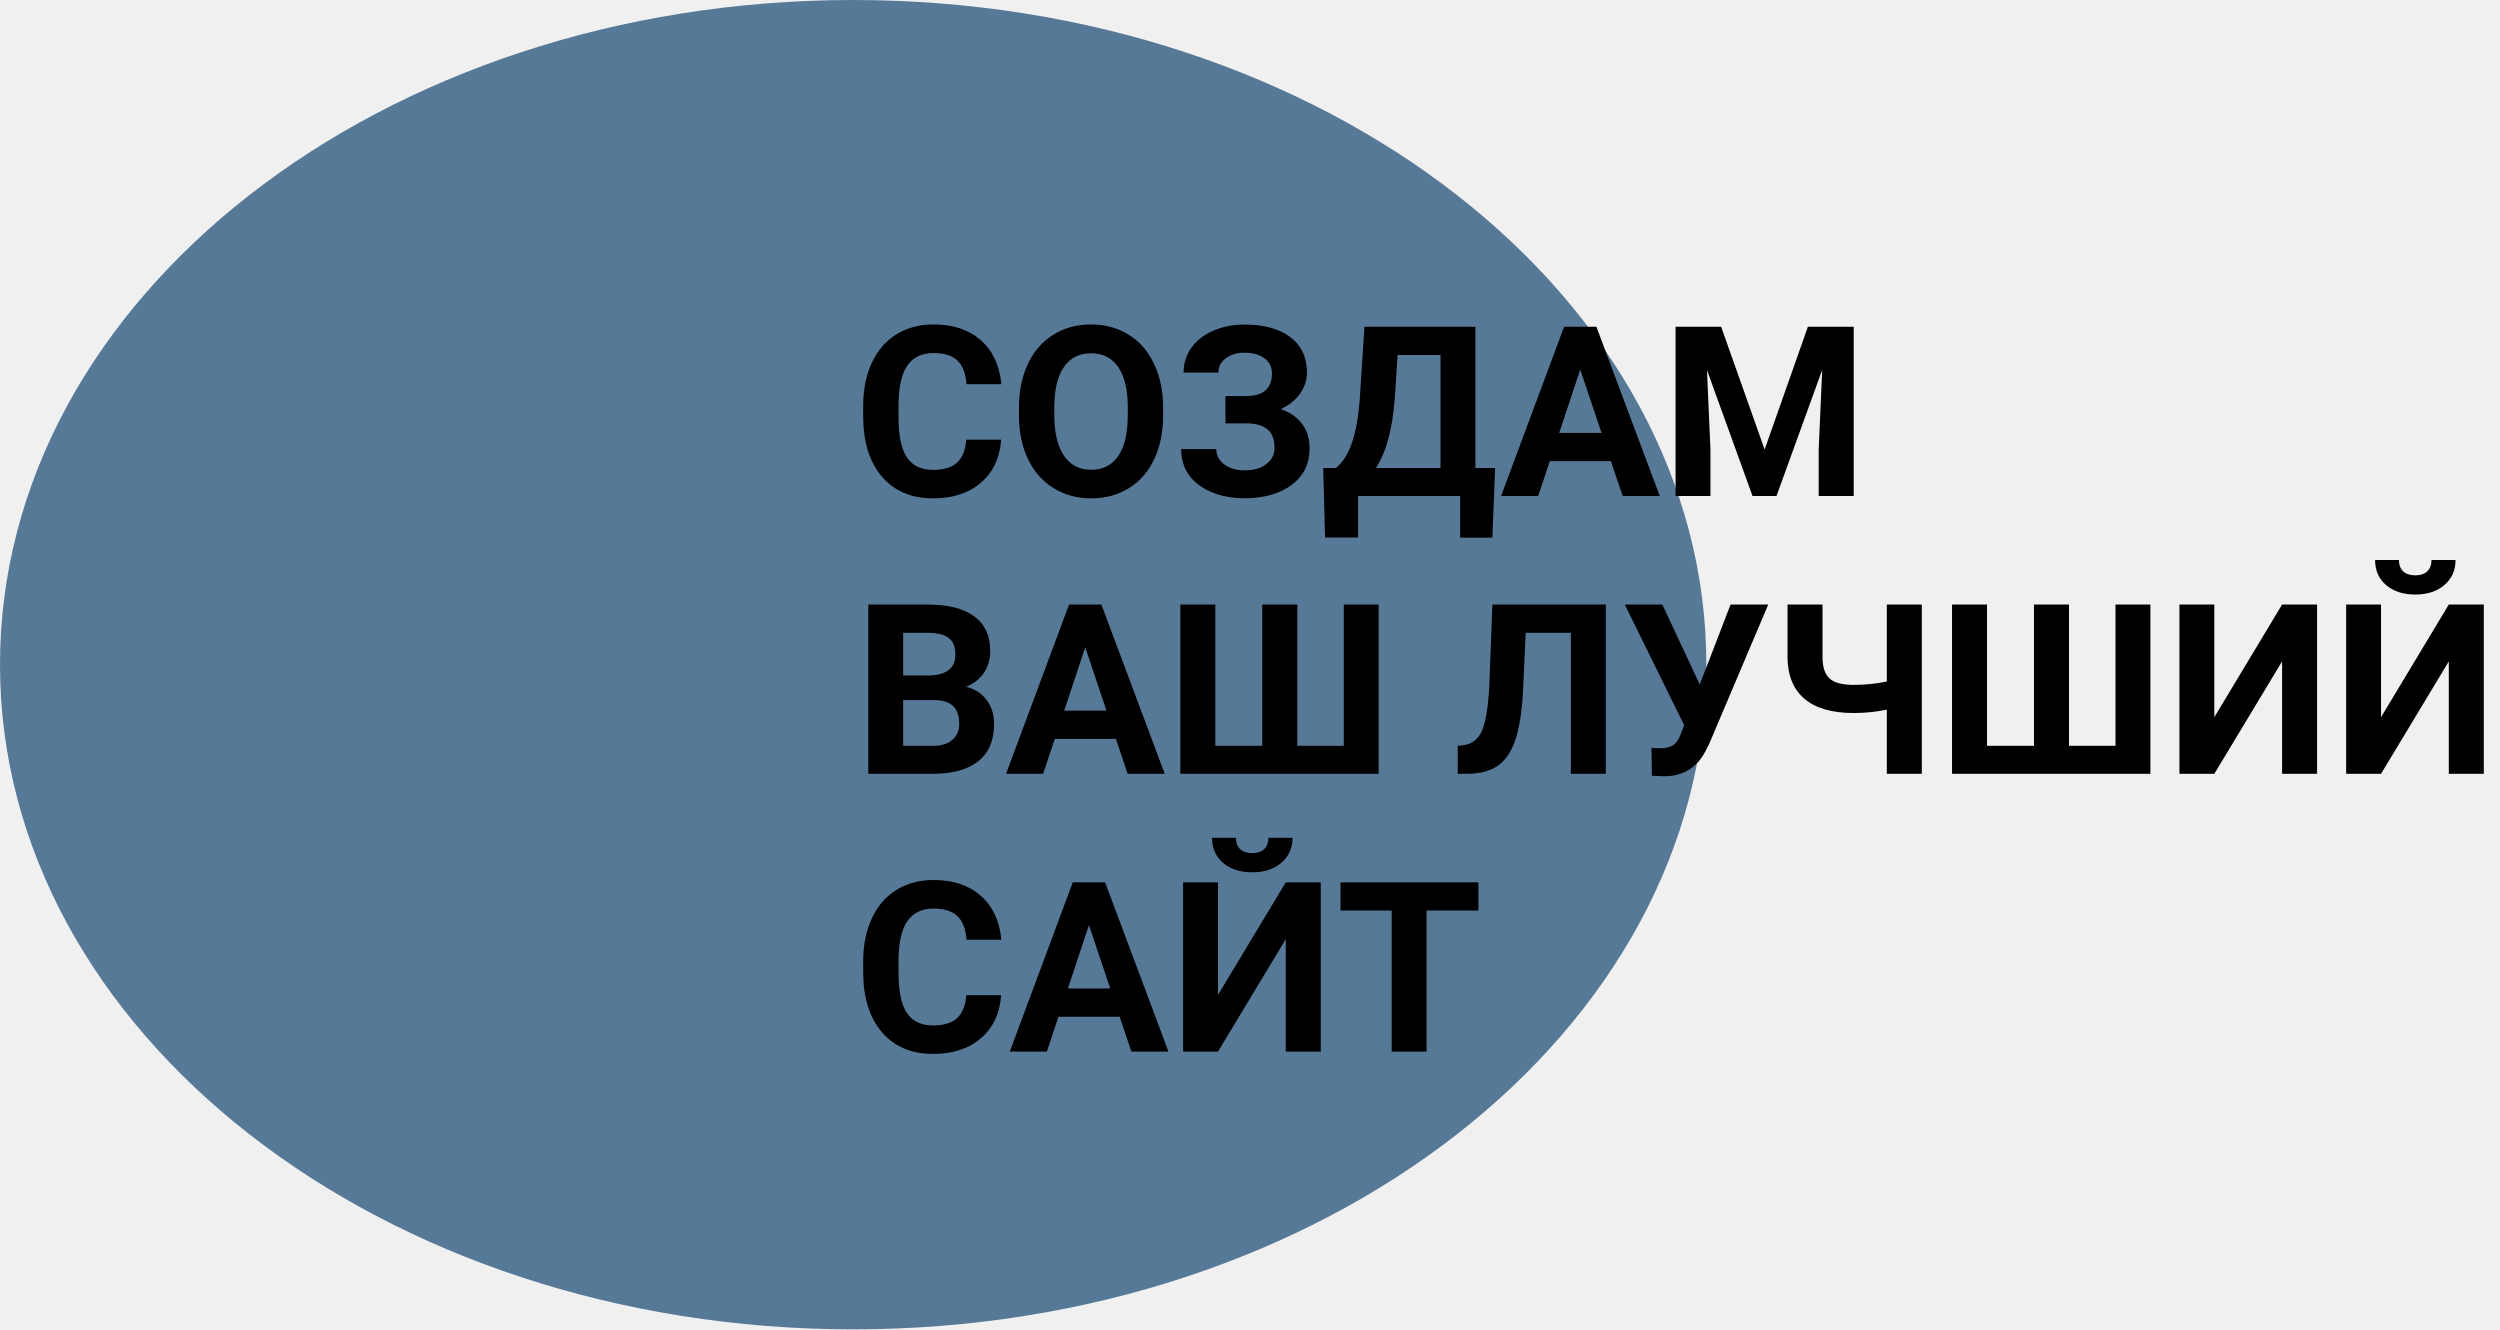
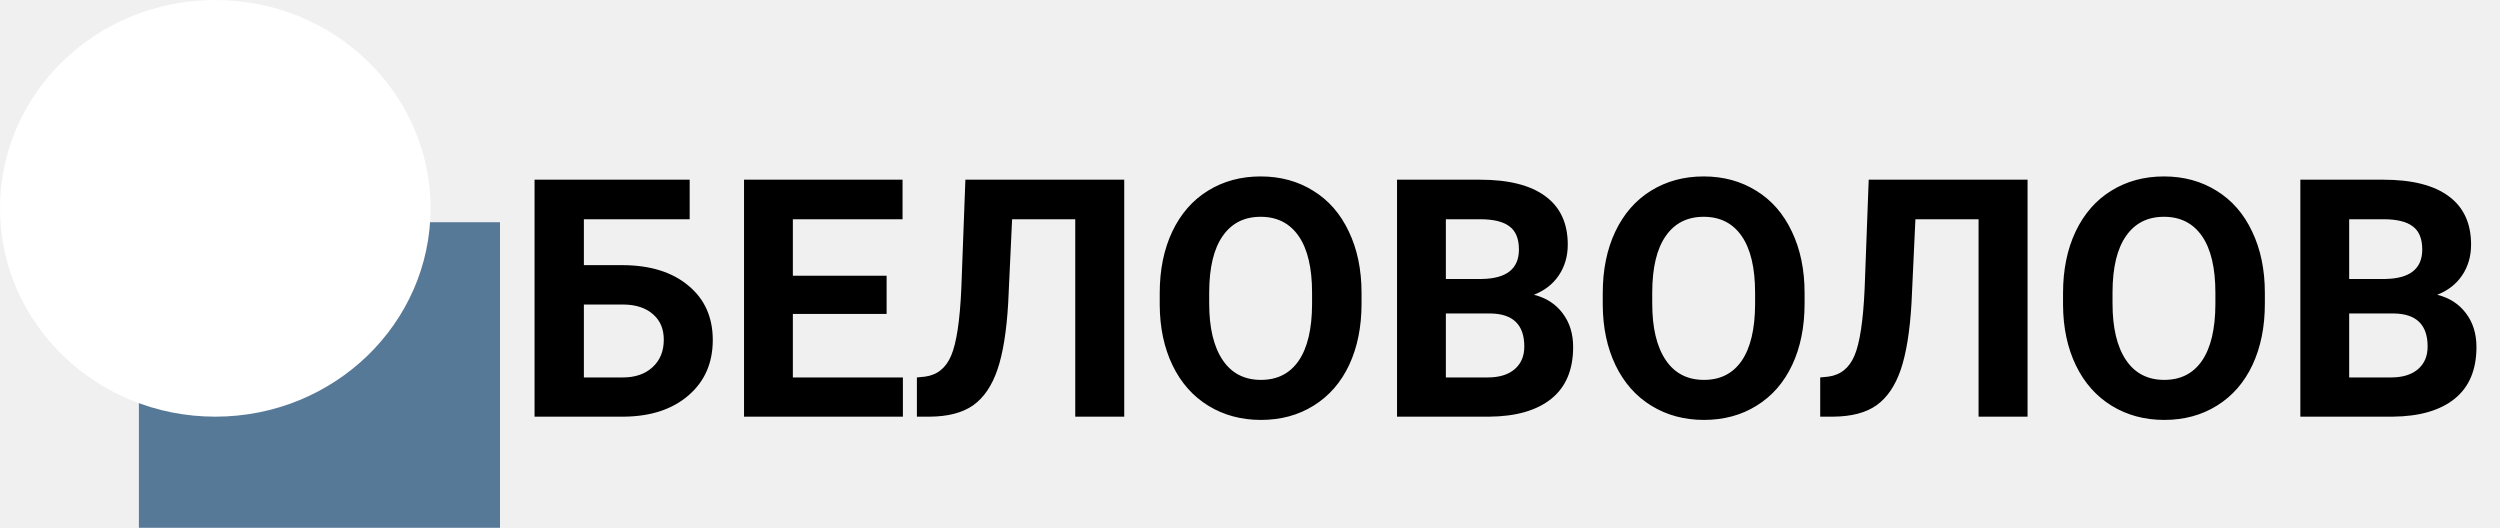
- <svg xmlns="http://www.w3.org/2000/svg" width="252" height="134" viewBox="0 0 252 134" fill="none">
-   <ellipse cx="86" cy="67" rx="86" ry="67" fill="#577998" />
-   <path d="M100.918 44.316C100.785 46.152 100.105 47.598 98.879 48.652C97.66 49.707 96.051 50.234 94.051 50.234C91.863 50.234 90.141 49.5 88.883 48.031C87.633 46.555 87.008 44.531 87.008 41.961V40.918C87.008 39.277 87.297 37.832 87.875 36.582C88.453 35.332 89.277 34.375 90.348 33.711C91.426 33.039 92.676 32.703 94.098 32.703C96.066 32.703 97.652 33.23 98.856 34.285C100.059 35.34 100.754 36.82 100.941 38.727H97.426C97.34 37.625 97.031 36.828 96.5 36.336C95.977 35.836 95.176 35.586 94.098 35.586C92.926 35.586 92.047 36.008 91.461 36.852C90.883 37.688 90.586 38.988 90.57 40.754V42.043C90.57 43.887 90.848 45.234 91.402 46.086C91.965 46.938 92.848 47.363 94.051 47.363C95.137 47.363 95.945 47.117 96.477 46.625C97.016 46.125 97.324 45.355 97.402 44.316H100.918ZM117.242 41.855C117.242 43.535 116.945 45.008 116.352 46.273C115.758 47.539 114.906 48.516 113.797 49.203C112.695 49.891 111.43 50.234 110 50.234C108.586 50.234 107.324 49.895 106.215 49.215C105.105 48.535 104.246 47.566 103.637 46.309C103.027 45.043 102.719 43.59 102.711 41.949V41.105C102.711 39.426 103.012 37.949 103.613 36.676C104.223 35.395 105.078 34.414 106.18 33.734C107.289 33.047 108.555 32.703 109.977 32.703C111.398 32.703 112.66 33.047 113.762 33.734C114.871 34.414 115.727 35.395 116.328 36.676C116.938 37.949 117.242 39.422 117.242 41.094V41.855ZM113.68 41.082C113.68 39.293 113.359 37.934 112.719 37.004C112.078 36.074 111.164 35.609 109.977 35.609C108.797 35.609 107.887 36.07 107.246 36.992C106.605 37.906 106.281 39.25 106.273 41.023V41.855C106.273 43.598 106.594 44.949 107.234 45.91C107.875 46.871 108.797 47.352 110 47.352C111.18 47.352 112.086 46.891 112.719 45.969C113.352 45.039 113.672 43.688 113.68 41.914V41.082ZM128.211 37.637C128.211 36.988 127.957 36.48 127.449 36.113C126.941 35.738 126.27 35.551 125.434 35.551C124.684 35.551 124.059 35.738 123.559 36.113C123.066 36.48 122.82 36.961 122.82 37.555H119.305C119.305 36.633 119.562 35.805 120.078 35.07C120.602 34.328 121.34 33.75 122.293 33.336C123.254 32.922 124.301 32.715 125.434 32.715C127.402 32.715 128.945 33.137 130.062 33.98C131.18 34.824 131.738 36.02 131.738 37.566C131.738 38.324 131.508 39.027 131.047 39.676C130.594 40.324 129.945 40.844 129.102 41.234C130.039 41.562 130.758 42.062 131.258 42.734C131.758 43.398 132.008 44.227 132.008 45.219C132.008 46.75 131.406 47.969 130.203 48.875C129.008 49.773 127.418 50.223 125.434 50.223C124.191 50.223 123.074 50.012 122.082 49.59C121.09 49.16 120.336 48.578 119.82 47.844C119.312 47.102 119.059 46.242 119.059 45.266H122.598C122.598 45.875 122.863 46.387 123.395 46.801C123.926 47.207 124.605 47.41 125.434 47.41C126.371 47.41 127.109 47.199 127.648 46.777C128.195 46.355 128.469 45.82 128.469 45.172C128.469 44.281 128.227 43.645 127.742 43.262C127.258 42.871 126.551 42.676 125.621 42.676H123.523V39.922H125.691C127.371 39.898 128.211 39.137 128.211 37.637ZM150.43 54.195H147.184V50H136.895V54.184H133.566L133.379 47.176H134.668C135.363 46.598 135.898 45.75 136.273 44.633C136.656 43.508 136.914 42.117 137.047 40.461L137.539 32.938H148.719V47.176H150.711L150.43 54.195ZM138.699 47.176H145.203V35.785H140.879L140.586 40.273C140.352 43.281 139.723 45.582 138.699 47.176ZM162.383 46.484H156.219L155.047 50H151.309L157.66 32.938H160.918L167.305 50H163.566L162.383 46.484ZM157.168 43.637H161.434L159.289 37.25L157.168 43.637ZM173.492 32.938L177.875 45.312L182.234 32.938H186.852V50H183.324V45.336L183.676 37.285L179.07 50H176.656L172.062 37.297L172.414 45.336V50H168.898V32.938H173.492ZM87.523 78V60.938H93.5C95.57 60.938 97.141 61.336 98.211 62.133C99.281 62.922 99.816 64.082 99.816 65.613C99.816 66.449 99.602 67.188 99.172 67.828C98.742 68.461 98.144 68.926 97.379 69.223C98.254 69.441 98.941 69.883 99.441 70.547C99.949 71.211 100.203 72.023 100.203 72.984C100.203 74.625 99.68 75.867 98.633 76.711C97.586 77.555 96.094 77.984 94.156 78H87.523ZM91.039 70.57V75.176H94.051C94.879 75.176 95.523 74.981 95.984 74.59C96.453 74.191 96.688 73.644 96.688 72.949C96.688 71.387 95.879 70.594 94.262 70.57H91.039ZM91.039 68.086H93.641C95.414 68.055 96.301 67.348 96.301 65.965C96.301 65.191 96.074 64.637 95.621 64.301C95.176 63.957 94.469 63.785 93.5 63.785H91.039V68.086ZM112.484 74.484H106.32L105.148 78H101.41L107.762 60.938H111.02L117.406 78H113.668L112.484 74.484ZM107.27 71.637H111.535L109.391 65.25L107.27 71.637ZM122.504 60.938V75.176H127.238V60.938H130.766V75.176H135.453V60.938H138.969V78H118.977V60.938H122.504ZM161.867 60.938V78H158.34V63.785H153.793L153.512 69.809C153.395 71.84 153.137 73.441 152.738 74.613C152.34 75.777 151.758 76.633 150.992 77.18C150.227 77.719 149.18 77.992 147.852 78H146.938V75.176L147.523 75.117C148.406 75 149.035 74.492 149.41 73.594C149.793 72.688 150.035 71.078 150.137 68.766L150.43 60.938H161.867ZM171.336 69L174.441 60.938H178.238L172.273 75.012L171.793 75.938C170.91 77.477 169.559 78.246 167.738 78.246L166.508 78.199L166.473 75.375C166.66 75.406 166.965 75.422 167.387 75.422C167.879 75.422 168.273 75.336 168.57 75.164C168.875 74.992 169.129 74.676 169.332 74.215L169.766 73.102L163.777 60.938H167.562L171.336 69ZM193.719 60.938V78H190.191V71.531C189.121 71.758 188.004 71.871 186.84 71.871C184.676 71.871 183.031 71.398 181.906 70.453C180.789 69.508 180.215 68.141 180.184 66.352V60.938H183.711V66.281C183.719 67.258 183.953 67.961 184.414 68.391C184.883 68.82 185.691 69.035 186.84 69.035C188.004 69.035 189.121 68.922 190.191 68.695V60.938H193.719ZM200.293 60.938V75.176H205.027V60.938H208.555V75.176H213.242V60.938H216.758V78H196.766V60.938H200.293ZM230.035 60.938H233.562V78H230.035V66.668L223.203 78H219.688V60.938H223.203V72.293L230.035 60.938ZM246.84 60.938H250.367V78H246.84V66.668L240.008 78H236.492V60.938H240.008V72.293L246.84 60.938ZM247.52 56.449C247.52 57.488 247.145 58.328 246.395 58.969C245.652 59.609 244.676 59.93 243.465 59.93C242.254 59.93 241.273 59.613 240.523 58.98C239.781 58.348 239.41 57.504 239.41 56.449H241.812C241.812 56.941 241.957 57.324 242.246 57.598C242.543 57.863 242.949 57.996 243.465 57.996C243.973 57.996 244.371 57.863 244.66 57.598C244.949 57.324 245.094 56.941 245.094 56.449H247.52ZM100.918 100.316C100.785 102.152 100.105 103.598 98.879 104.652C97.66 105.707 96.051 106.234 94.051 106.234C91.863 106.234 90.141 105.5 88.883 104.031C87.633 102.555 87.008 100.531 87.008 97.961V96.918C87.008 95.277 87.297 93.832 87.875 92.582C88.453 91.332 89.277 90.375 90.348 89.711C91.426 89.039 92.676 88.703 94.098 88.703C96.066 88.703 97.652 89.231 98.856 90.285C100.059 91.34 100.754 92.82 100.941 94.727H97.426C97.34 93.625 97.031 92.828 96.5 92.336C95.977 91.836 95.176 91.586 94.098 91.586C92.926 91.586 92.047 92.008 91.461 92.852C90.883 93.688 90.586 94.988 90.57 96.754V98.043C90.57 99.887 90.848 101.234 91.402 102.086C91.965 102.938 92.848 103.363 94.051 103.363C95.137 103.363 95.945 103.117 96.477 102.625C97.016 102.125 97.324 101.355 97.402 100.316H100.918ZM112.859 102.484H106.695L105.523 106H101.785L108.137 88.938H111.395L117.781 106H114.043L112.859 102.484ZM107.645 99.637H111.91L109.766 93.25L107.645 99.637ZM129.605 88.938H133.133V106H129.605V94.668L122.773 106H119.258V88.938H122.773V100.293L129.605 88.938ZM130.285 84.449C130.285 85.488 129.91 86.328 129.16 86.969C128.418 87.609 127.441 87.93 126.23 87.93C125.02 87.93 124.039 87.613 123.289 86.981C122.547 86.348 122.176 85.504 122.176 84.449H124.578C124.578 84.941 124.723 85.324 125.012 85.598C125.309 85.863 125.715 85.996 126.23 85.996C126.738 85.996 127.137 85.863 127.426 85.598C127.715 85.324 127.859 84.941 127.859 84.449H130.285ZM149.023 91.785H143.797V106H140.281V91.785H135.125V88.938H149.023V91.785Z" fill="black" />
+ <svg xmlns="http://www.w3.org/2000/svg" width="180" height="38" viewBox="0 0 180 38" fill="none">
+   <rect x="10" y="16" width="26" height="22" fill="#577998" />
+   <ellipse cx="15.5" cy="15" rx="15.5" ry="15" fill="white" />
+   <path d="M49.656 15.785H42.039V19.09H44.781C46.789 19.09 48.379 19.578 49.551 20.555C50.73 21.523 51.32 22.832 51.32 24.48C51.32 26.137 50.734 27.469 49.562 28.477C48.398 29.477 46.848 29.984 44.91 30H38.488V12.938H49.656V15.785ZM42.039 21.926V27.176H44.84C45.738 27.176 46.453 26.93 46.984 26.438C47.523 25.945 47.793 25.285 47.793 24.457C47.793 23.684 47.535 23.074 47.02 22.629C46.512 22.176 45.812 21.941 44.922 21.926H42.039ZM63.836 22.605H57.086V27.176H65.008V30H53.57V12.938H64.984V15.785H57.086V19.852H63.836V22.605ZM80.945 12.938V30H77.418V15.785H72.871L72.59 21.809C72.473 23.84 72.215 25.441 71.816 26.613C71.418 27.777 70.836 28.633 70.07 29.18C69.305 29.719 68.258 29.992 66.93 30H66.016V27.176L66.602 27.117C67.484 27 68.113 26.492 68.488 25.594C68.871 24.688 69.113 23.078 69.215 20.766L69.508 12.938H80.945ZM98.031 21.855C98.031 23.535 97.734 25.008 97.141 26.273C96.547 27.539 95.695 28.516 94.586 29.203C93.484 29.891 92.219 30.234 90.789 30.234C89.375 30.234 88.113 29.895 87.004 29.215C85.894 28.535 85.035 27.566 84.426 26.309C83.816 25.043 83.508 23.59 83.5 21.949V21.105C83.5 19.426 83.801 17.949 84.402 16.676C85.012 15.395 85.867 14.414 86.969 13.734C88.078 13.047 89.344 12.703 90.766 12.703C92.188 12.703 93.449 13.047 94.551 13.734C95.66 14.414 96.516 15.395 97.117 16.676C97.727 17.949 98.031 19.422 98.031 21.094V21.855ZM94.469 21.082C94.469 19.293 94.148 17.934 93.508 17.004C92.867 16.074 91.953 15.609 90.766 15.609C89.586 15.609 88.676 16.07 88.035 16.992C87.394 17.906 87.07 19.25 87.062 21.023V21.855C87.062 23.598 87.383 24.949 88.023 25.91C88.664 26.871 89.586 27.352 90.789 27.352C91.969 27.352 92.875 26.891 93.508 25.969C94.141 25.039 94.461 23.688 94.469 21.914V21.082ZM100.586 30V12.938H106.562C108.633 12.938 110.203 13.336 111.273 14.133C112.344 14.922 112.879 16.082 112.879 17.613C112.879 18.449 112.664 19.188 112.234 19.828C111.805 20.461 111.207 20.926 110.441 21.223C111.316 21.441 112.004 21.883 112.504 22.547C113.012 23.211 113.266 24.023 113.266 24.984C113.266 26.625 112.742 27.867 111.695 28.711C110.648 29.555 109.156 29.984 107.219 30H100.586ZM104.102 22.57V27.176H107.113C107.941 27.176 108.586 26.98 109.047 26.59C109.516 26.191 109.75 25.645 109.75 24.949C109.75 23.387 108.941 22.594 107.324 22.57H104.102ZM104.102 20.086H106.703C108.477 20.055 109.363 19.348 109.363 17.965C109.363 17.191 109.137 16.637 108.684 16.301C108.238 15.957 107.531 15.785 106.562 15.785H104.102V20.086ZM129.93 21.855C129.93 23.535 129.633 25.008 129.039 26.273C128.445 27.539 127.594 28.516 126.484 29.203C125.383 29.891 124.117 30.234 122.688 30.234C121.273 30.234 120.012 29.895 118.902 29.215C117.793 28.535 116.934 27.566 116.324 26.309C115.715 25.043 115.406 23.59 115.398 21.949V21.105C115.398 19.426 115.699 17.949 116.301 16.676C116.91 15.395 117.766 14.414 118.867 13.734C119.977 13.047 121.242 12.703 122.664 12.703C124.086 12.703 125.348 13.047 126.449 13.734C127.559 14.414 128.414 15.395 129.016 16.676C129.625 17.949 129.93 19.422 129.93 21.094V21.855ZM126.367 21.082C126.367 19.293 126.047 17.934 125.406 17.004C124.766 16.074 123.852 15.609 122.664 15.609C121.484 15.609 120.574 16.07 119.934 16.992C119.293 17.906 118.969 19.25 118.961 21.023V21.855C118.961 23.598 119.281 24.949 119.922 25.91C120.562 26.871 121.484 27.352 122.688 27.352C123.867 27.352 124.773 26.891 125.406 25.969C126.039 25.039 126.359 23.688 126.367 21.914V21.082ZM145.984 12.938V30H142.457V15.785H137.91L137.629 21.809C137.512 23.84 137.254 25.441 136.855 26.613C136.457 27.777 135.875 28.633 135.109 29.18C134.344 29.719 133.297 29.992 131.969 30H131.055V27.176L131.641 27.117C132.523 27 133.152 26.492 133.527 25.594C133.91 24.688 134.152 23.078 134.254 20.766L134.547 12.938H145.984ZM163.07 21.855C163.07 23.535 162.773 25.008 162.18 26.273C161.586 27.539 160.734 28.516 159.625 29.203C158.523 29.891 157.258 30.234 155.828 30.234C154.414 30.234 153.152 29.895 152.043 29.215C150.934 28.535 150.074 27.566 149.465 26.309C148.855 25.043 148.547 23.59 148.539 21.949V21.105C148.539 19.426 148.84 17.949 149.441 16.676C150.051 15.395 150.906 14.414 152.008 13.734C153.117 13.047 154.383 12.703 155.805 12.703C157.227 12.703 158.488 13.047 159.59 13.734C160.699 14.414 161.555 15.395 162.156 16.676C162.766 17.949 163.07 19.422 163.07 21.094V21.855ZM159.508 21.082C159.508 19.293 159.188 17.934 158.547 17.004C157.906 16.074 156.992 15.609 155.805 15.609C154.625 15.609 153.715 16.07 153.074 16.992C152.434 17.906 152.109 19.25 152.102 21.023V21.855C152.102 23.598 152.422 24.949 153.062 25.91C153.703 26.871 154.625 27.352 155.828 27.352C157.008 27.352 157.914 26.891 158.547 25.969C159.18 25.039 159.5 23.688 159.508 21.914V21.082ZM165.625 30V12.938H171.602C173.672 12.938 175.242 13.336 176.312 14.133C177.383 14.922 177.918 16.082 177.918 17.613C177.918 18.449 177.703 19.188 177.273 19.828C176.844 20.461 176.246 20.926 175.48 21.223C176.355 21.441 177.043 21.883 177.543 22.547C178.051 23.211 178.305 24.023 178.305 24.984C178.305 26.625 177.781 27.867 176.734 28.711C175.688 29.555 174.195 29.984 172.258 30H165.625ZM169.141 22.57V27.176H172.152C172.98 27.176 173.625 26.98 174.086 26.59C174.555 26.191 174.789 25.645 174.789 24.949C174.789 23.387 173.98 22.594 172.363 22.57H169.141ZM169.141 20.086H171.742C173.516 20.055 174.402 19.348 174.402 17.965C174.402 17.191 174.176 16.637 173.723 16.301C173.277 15.957 172.57 15.785 171.602 15.785H169.141V20.086Z" fill="black" />
</svg>
